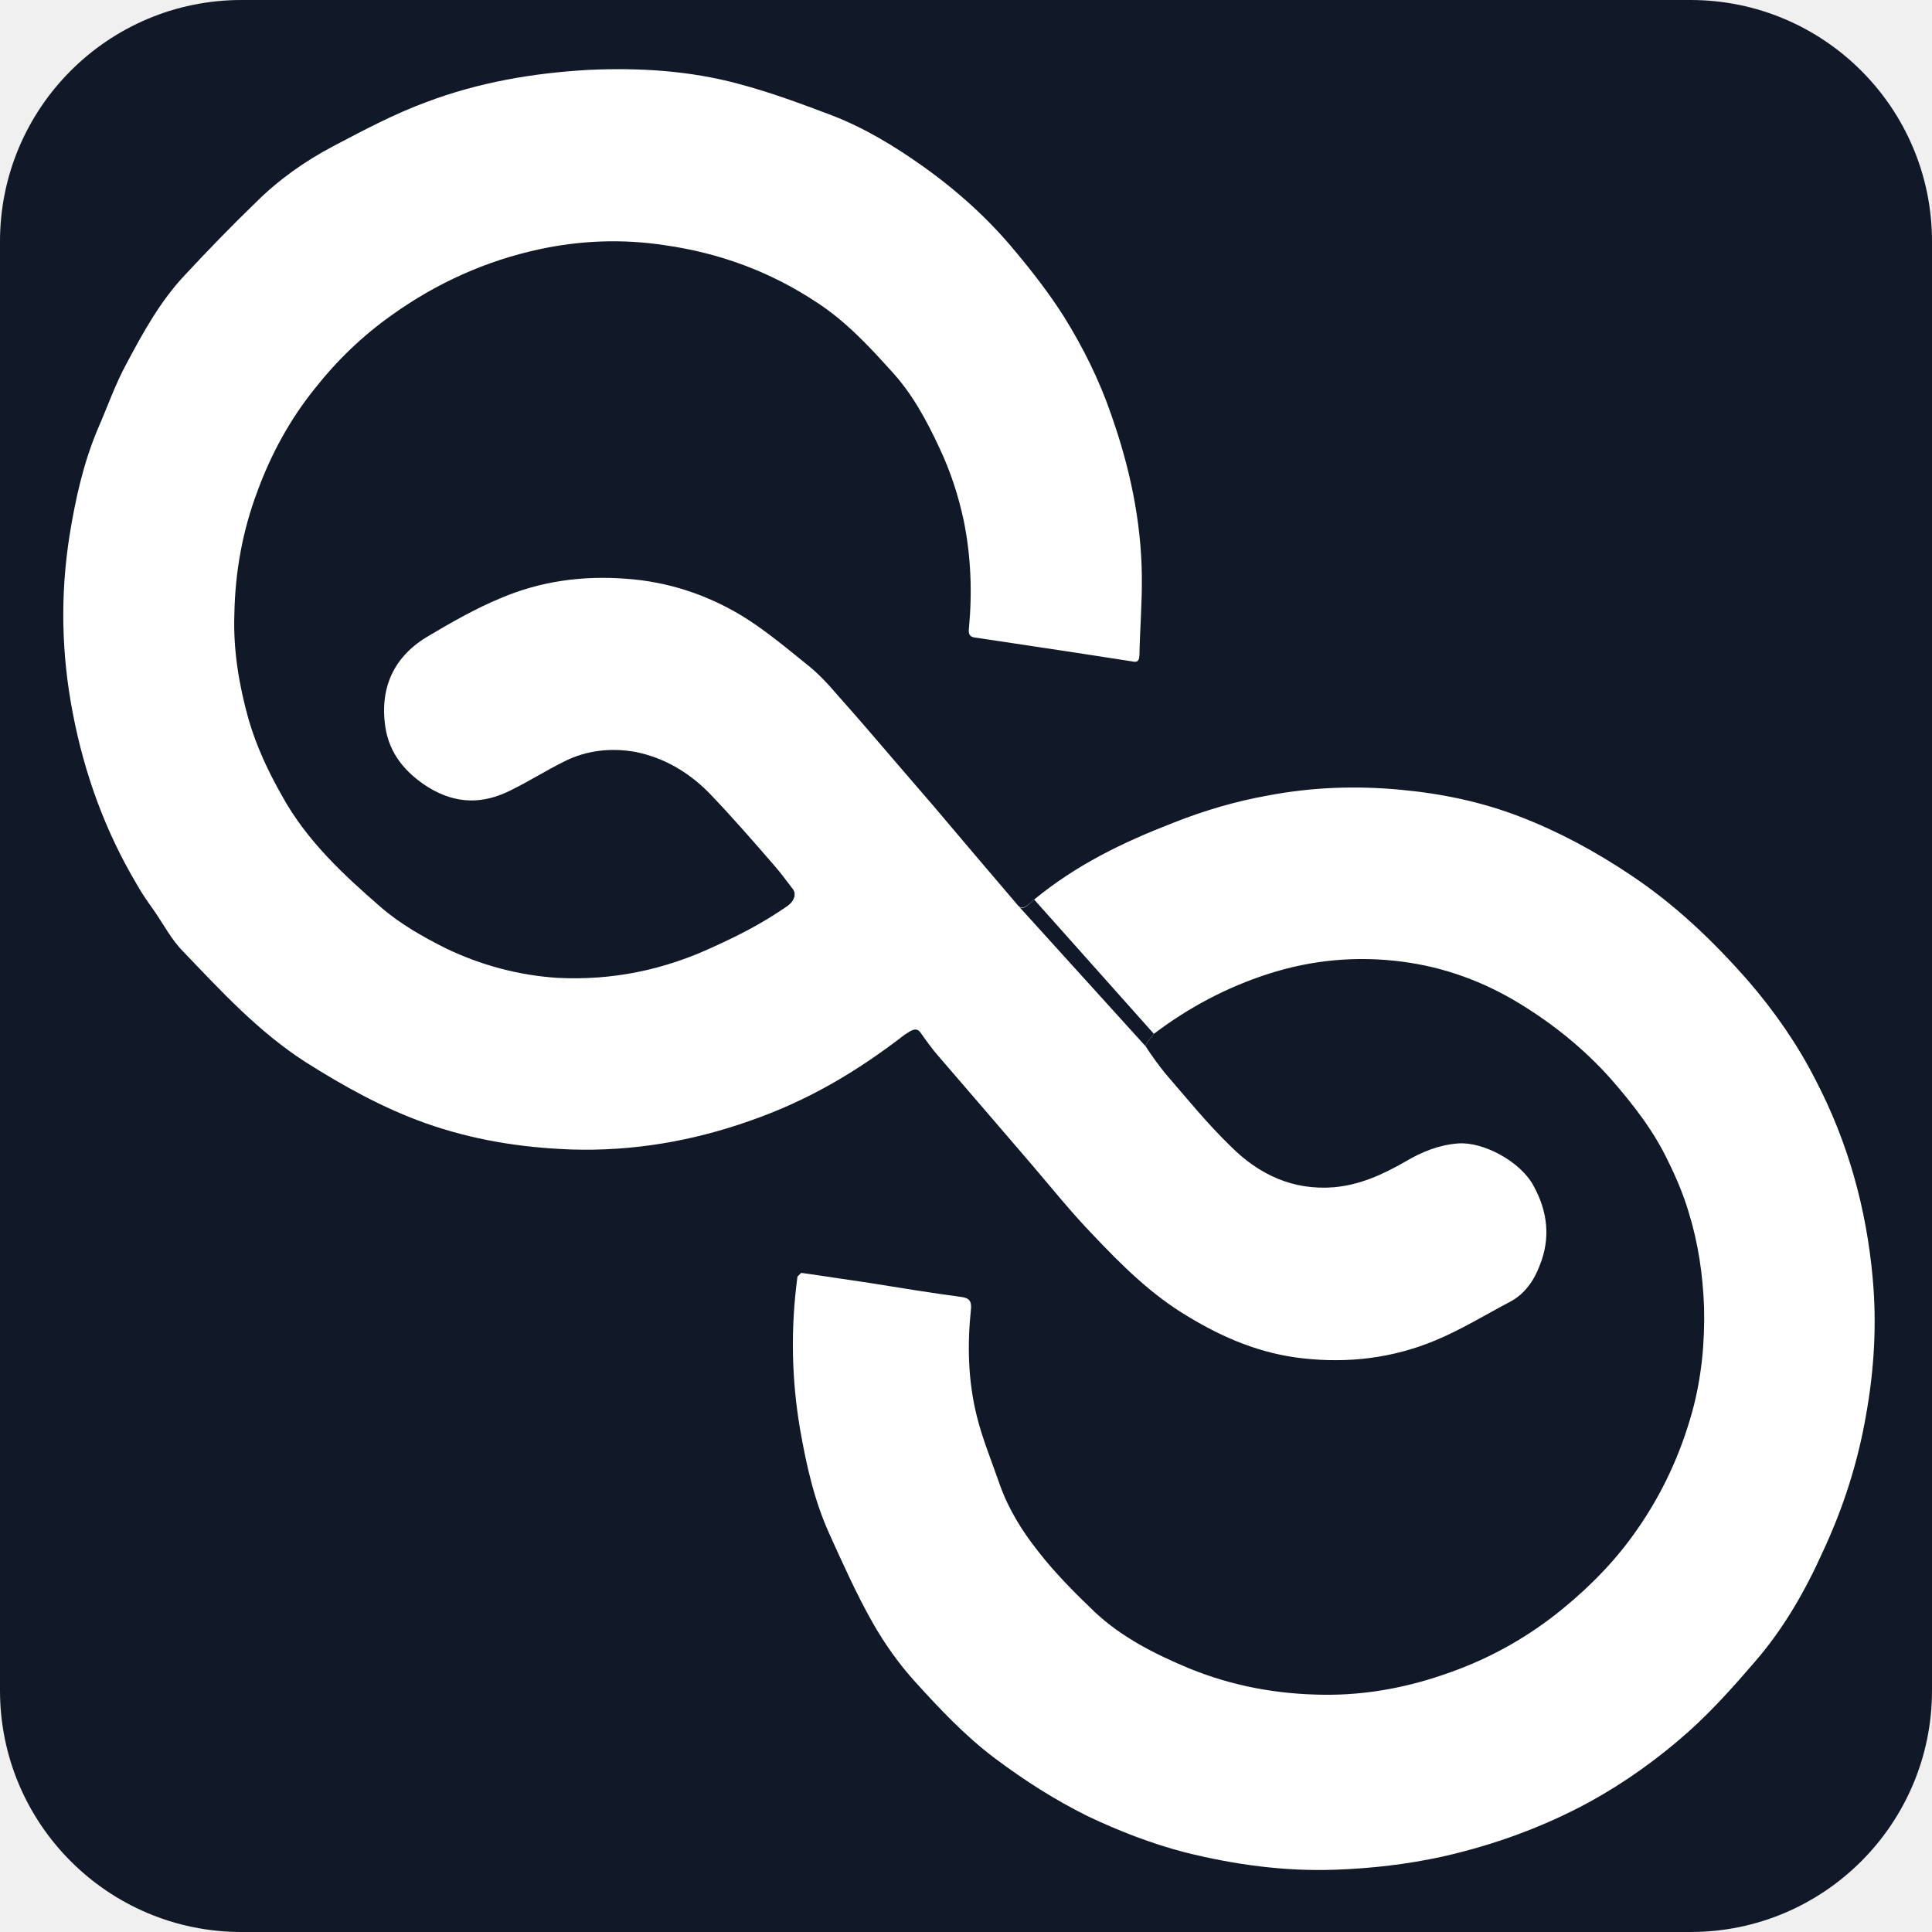
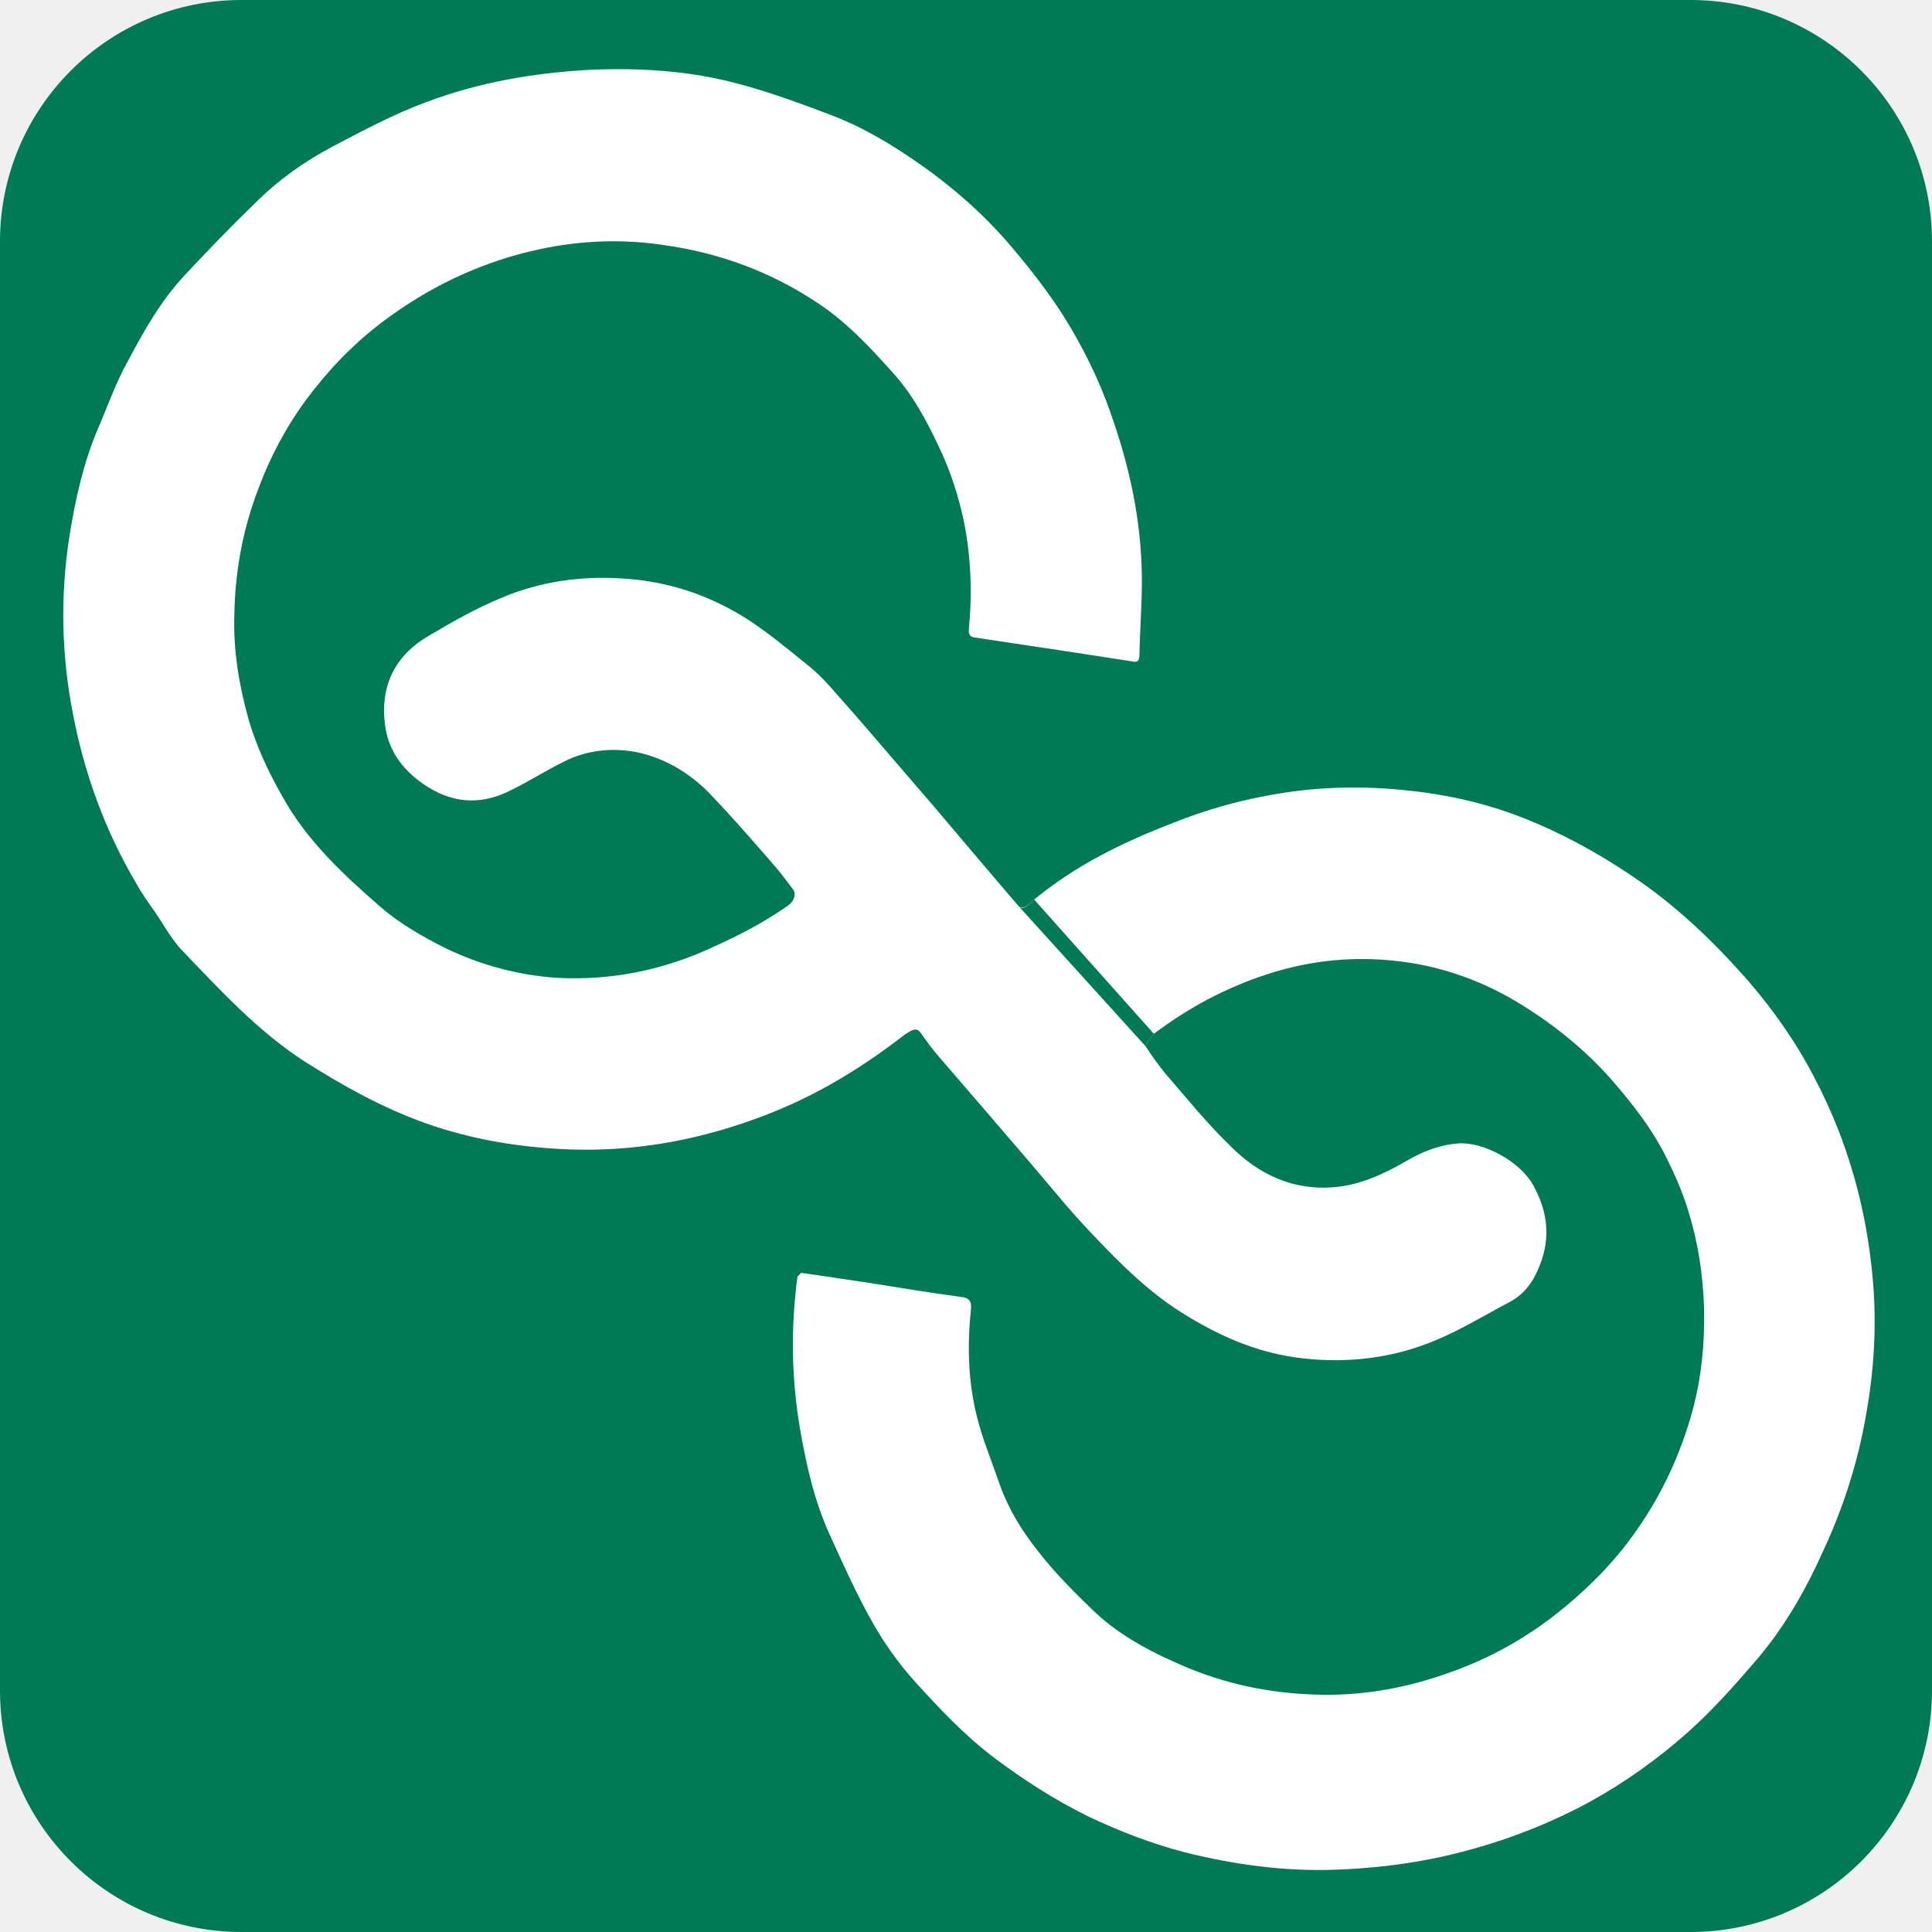
<svg xmlns="http://www.w3.org/2000/svg" viewBox="0 0 256 256" fill="none">
-   <rect width="256" height="256" rx="32" fill="#111827" />
+   <rect width="256" height="256" rx="32" fill="#007A55" />
  <path d="M106.162 168.661C109.222 169.086 112.227 169.565 115.176 169.988C119.238 170.646 123.3 171.304 127.361 171.851C128.473 171.975 128.757 172.478 128.657 173.477C128.157 178.248 128.268 182.97 129.433 187.649C130.19 190.713 131.447 193.727 132.482 196.738C133.63 199.973 135.442 202.882 137.527 205.517C139.783 208.431 142.424 211.072 145.064 213.602C148.658 216.977 153.071 219.194 157.592 221.079C163.34 223.423 169.24 224.492 175.35 224.563C181.239 224.631 186.836 223.529 192.311 221.538C197.732 219.601 202.698 216.771 207.154 213.101C210.895 210.034 214.243 206.574 216.974 202.607C220.307 197.813 222.69 192.62 224.236 187.028C225.461 182.544 225.908 177.939 225.797 173.216C225.636 168.882 225.033 164.765 223.763 160.64C223.069 158.299 222.099 156.011 221.018 153.832C219.139 149.867 216.433 146.392 213.505 143.025C209.96 139.041 205.923 135.772 201.392 132.998C196.581 130.054 191.394 128.161 185.831 127.43C179.768 126.637 173.831 127.179 168.021 129.056C162.543 130.825 157.519 133.488 152.894 136.989C153.003 136.769 152.675 137.209 152.894 136.989C152.676 137.32 151.689 138.42 151.803 138.643C152.595 139.874 153.497 141.107 154.399 142.228C157.214 145.482 159.975 148.902 163.121 151.938C166.83 155.647 171.353 157.754 176.736 157.317C180.176 157.024 183.27 155.616 186.194 153.928C188.401 152.62 190.667 151.702 193.22 151.51C196.605 151.271 201.468 153.938 203.171 157.069C205.1 160.535 205.474 164.094 204.016 167.687C203.262 169.678 202.06 171.441 200.128 172.474C196.816 174.213 193.562 176.23 190.135 177.634C184.552 179.958 178.673 180.667 172.611 179.986C167.05 179.366 162.138 177.309 157.384 174.422C152.518 171.532 148.584 167.599 144.704 163.499C141.837 160.522 139.244 157.27 136.598 154.185C134.571 151.829 132.544 149.472 130.573 147.172C128.547 144.816 126.464 142.403 124.437 140.047C123.536 139.037 122.746 137.917 121.955 136.797C121.447 136.069 120.685 136.539 119.969 137.031C113.528 142.01 107.064 145.844 99.319 148.531C91.685 151.22 83.814 152.572 75.646 152.311C69.034 152.067 62.635 151.049 56.333 148.81C50.7 146.8 45.501 143.907 40.409 140.682C34.197 136.666 29.303 131.333 24.299 126.11C22.725 124.536 21.702 122.525 20.46 120.733C19.669 119.613 18.822 118.437 18.141 117.207C13.95 110.16 11.195 102.574 9.658 94.558C8.122 86.653 7.976 78.82 9.217 70.948C9.994 66.124 11.05 61.36 12.942 56.883C14.24 53.899 15.315 50.801 16.838 48.042C19.013 43.957 21.243 39.928 24.425 36.522C27.497 33.225 30.625 29.984 33.866 26.856C36.886 23.836 40.356 21.377 44.165 19.366C48.195 17.247 52.28 15.072 56.539 13.511C63.396 10.925 70.602 9.675 77.984 9.261C84.701 8.95 91.371 9.361 97.834 11.102C102.013 12.206 106.196 13.755 110.269 15.301C114.565 16.962 118.481 19.34 122.233 21.994C126.769 25.213 130.978 28.983 134.528 33.301C136.837 36.05 139.036 38.908 140.96 41.929C143.507 46.013 145.668 50.371 147.22 54.888C149.689 61.859 151.216 68.986 151.301 76.319C151.342 79.874 151.049 83.314 150.979 86.868C150.932 87.59 150.712 87.809 149.988 87.634C147.262 87.214 144.536 86.793 141.809 86.373C137.692 85.77 133.519 85.11 129.401 84.507C128.568 84.442 128.287 84.161 128.387 83.273C128.833 78.557 128.666 73.779 127.723 69.102C127.018 65.762 125.98 62.528 124.5 59.401C122.791 55.715 120.861 52.138 118.105 49.162C115.123 45.85 112.085 42.594 108.28 40.106C102.067 35.979 95.317 33.512 88.029 32.483C82.465 31.641 76.969 31.855 71.54 33.014C64.392 34.542 57.817 37.52 51.868 41.783C48.012 44.516 44.607 47.809 41.706 51.496C38.475 55.514 35.973 60.039 34.142 65.016C32.148 70.27 31.157 75.757 31.055 81.365C30.889 86.14 31.664 90.759 32.939 95.329C33.98 98.895 35.518 102.19 37.39 105.489C40.624 111.358 45.453 115.858 50.446 120.192C52.971 122.388 56.046 124.145 59.119 125.681C63.755 127.901 68.713 129.236 73.883 129.574C81.163 129.936 87.978 128.515 94.497 125.481C98.199 123.802 101.152 122.264 104.458 119.969C105.12 119.532 105.635 118.501 105.072 117.828C104.283 116.819 103.492 115.699 102.648 114.745C99.777 111.434 96.906 108.124 93.87 104.978C91.173 102.281 87.985 100.411 84.255 99.646C81.026 99.053 77.754 99.403 74.827 100.869C72.397 102.063 70.192 103.481 67.762 104.675C64.062 106.576 60.452 106.59 56.76 104.325C53.795 102.458 51.599 99.933 51.057 96.317C50.273 90.92 52.336 86.834 56.86 84.22C59.894 82.422 63.039 80.626 66.3 79.275C71.606 77.004 77.207 76.236 83.044 76.693C88.492 77.089 93.566 78.759 98.208 81.534C101.284 83.403 104.089 85.768 106.892 88.022C108.406 89.207 109.756 90.666 110.994 92.125C113.92 95.38 116.737 98.745 119.608 102.056C120.959 103.627 122.366 105.254 123.718 106.825C125.52 108.956 127.322 111.088 129.18 113.275C131.095 115.519 133.009 117.763 134.867 119.951C135.543 120.736 136.261 119.851 137.031 119.194C142.643 114.593 148.657 111.669 155.458 109.026C159.549 107.407 163.7 106.178 168.079 105.396C173.898 104.297 179.728 104.087 185.677 104.656C191.127 105.163 196.416 106.28 201.437 108.227C206.626 110.231 211.433 112.842 216.079 115.951C222.013 119.907 227.011 124.687 231.683 130.017C235.118 134.001 238.167 138.368 240.555 143.062C244.872 151.332 247.307 160.136 248.136 169.31C248.707 175.482 248.334 181.587 247.238 187.629C246.144 193.892 244.214 199.868 241.558 205.558C239.176 210.863 236.291 215.884 232.454 220.282C229.714 223.472 226.862 226.66 223.674 229.511C219.661 233.075 215.309 236.191 210.563 238.801C204.436 242.118 197.91 244.486 191.096 246.018C186.497 247.02 181.783 247.576 177.008 247.743C170.235 247.997 163.615 247.087 157.042 245.456C152.585 244.293 148.289 242.633 144.1 240.64C139.743 238.479 135.77 235.933 131.848 233C127.87 230.01 124.552 226.472 121.288 222.879C119.15 220.522 117.231 217.834 115.643 215.038C113.488 211.236 111.72 207.272 109.896 203.252C107.901 198.841 106.847 194.163 106.014 189.377C104.882 182.754 104.748 176.032 105.668 169.155L106.162 168.661Z" fill="#FFFFFF" />
  <path d="M121.606 136.404C121.72 136.494 121.834 136.623 121.955 136.797L121.606 136.404C121.243 136.118 120.514 136.657 119.969 137.031L104.458 119.969C105.12 119.532 105.635 118.501 105.072 117.828L121.606 136.404Z" fill="#FFFFFF" />
-   <path d="M152.894 136.989C152.676 137.32 151.689 138.42 151.803 138.643L134.99 120.086C134.95 120.044 134.909 119.999 134.867 119.951L134.99 120.086C135.606 120.728 136.308 119.811 137.031 119.194L152.894 136.989Z" fill="#111827" />
+   <path d="M152.894 136.989C152.676 137.32 151.689 138.42 151.803 138.643L134.99 120.086C134.95 120.044 134.909 119.999 134.867 119.951L134.99 120.086C135.606 120.728 136.308 119.811 137.031 119.194L152.894 136.989Z" fill="#007A55" />
</svg>
